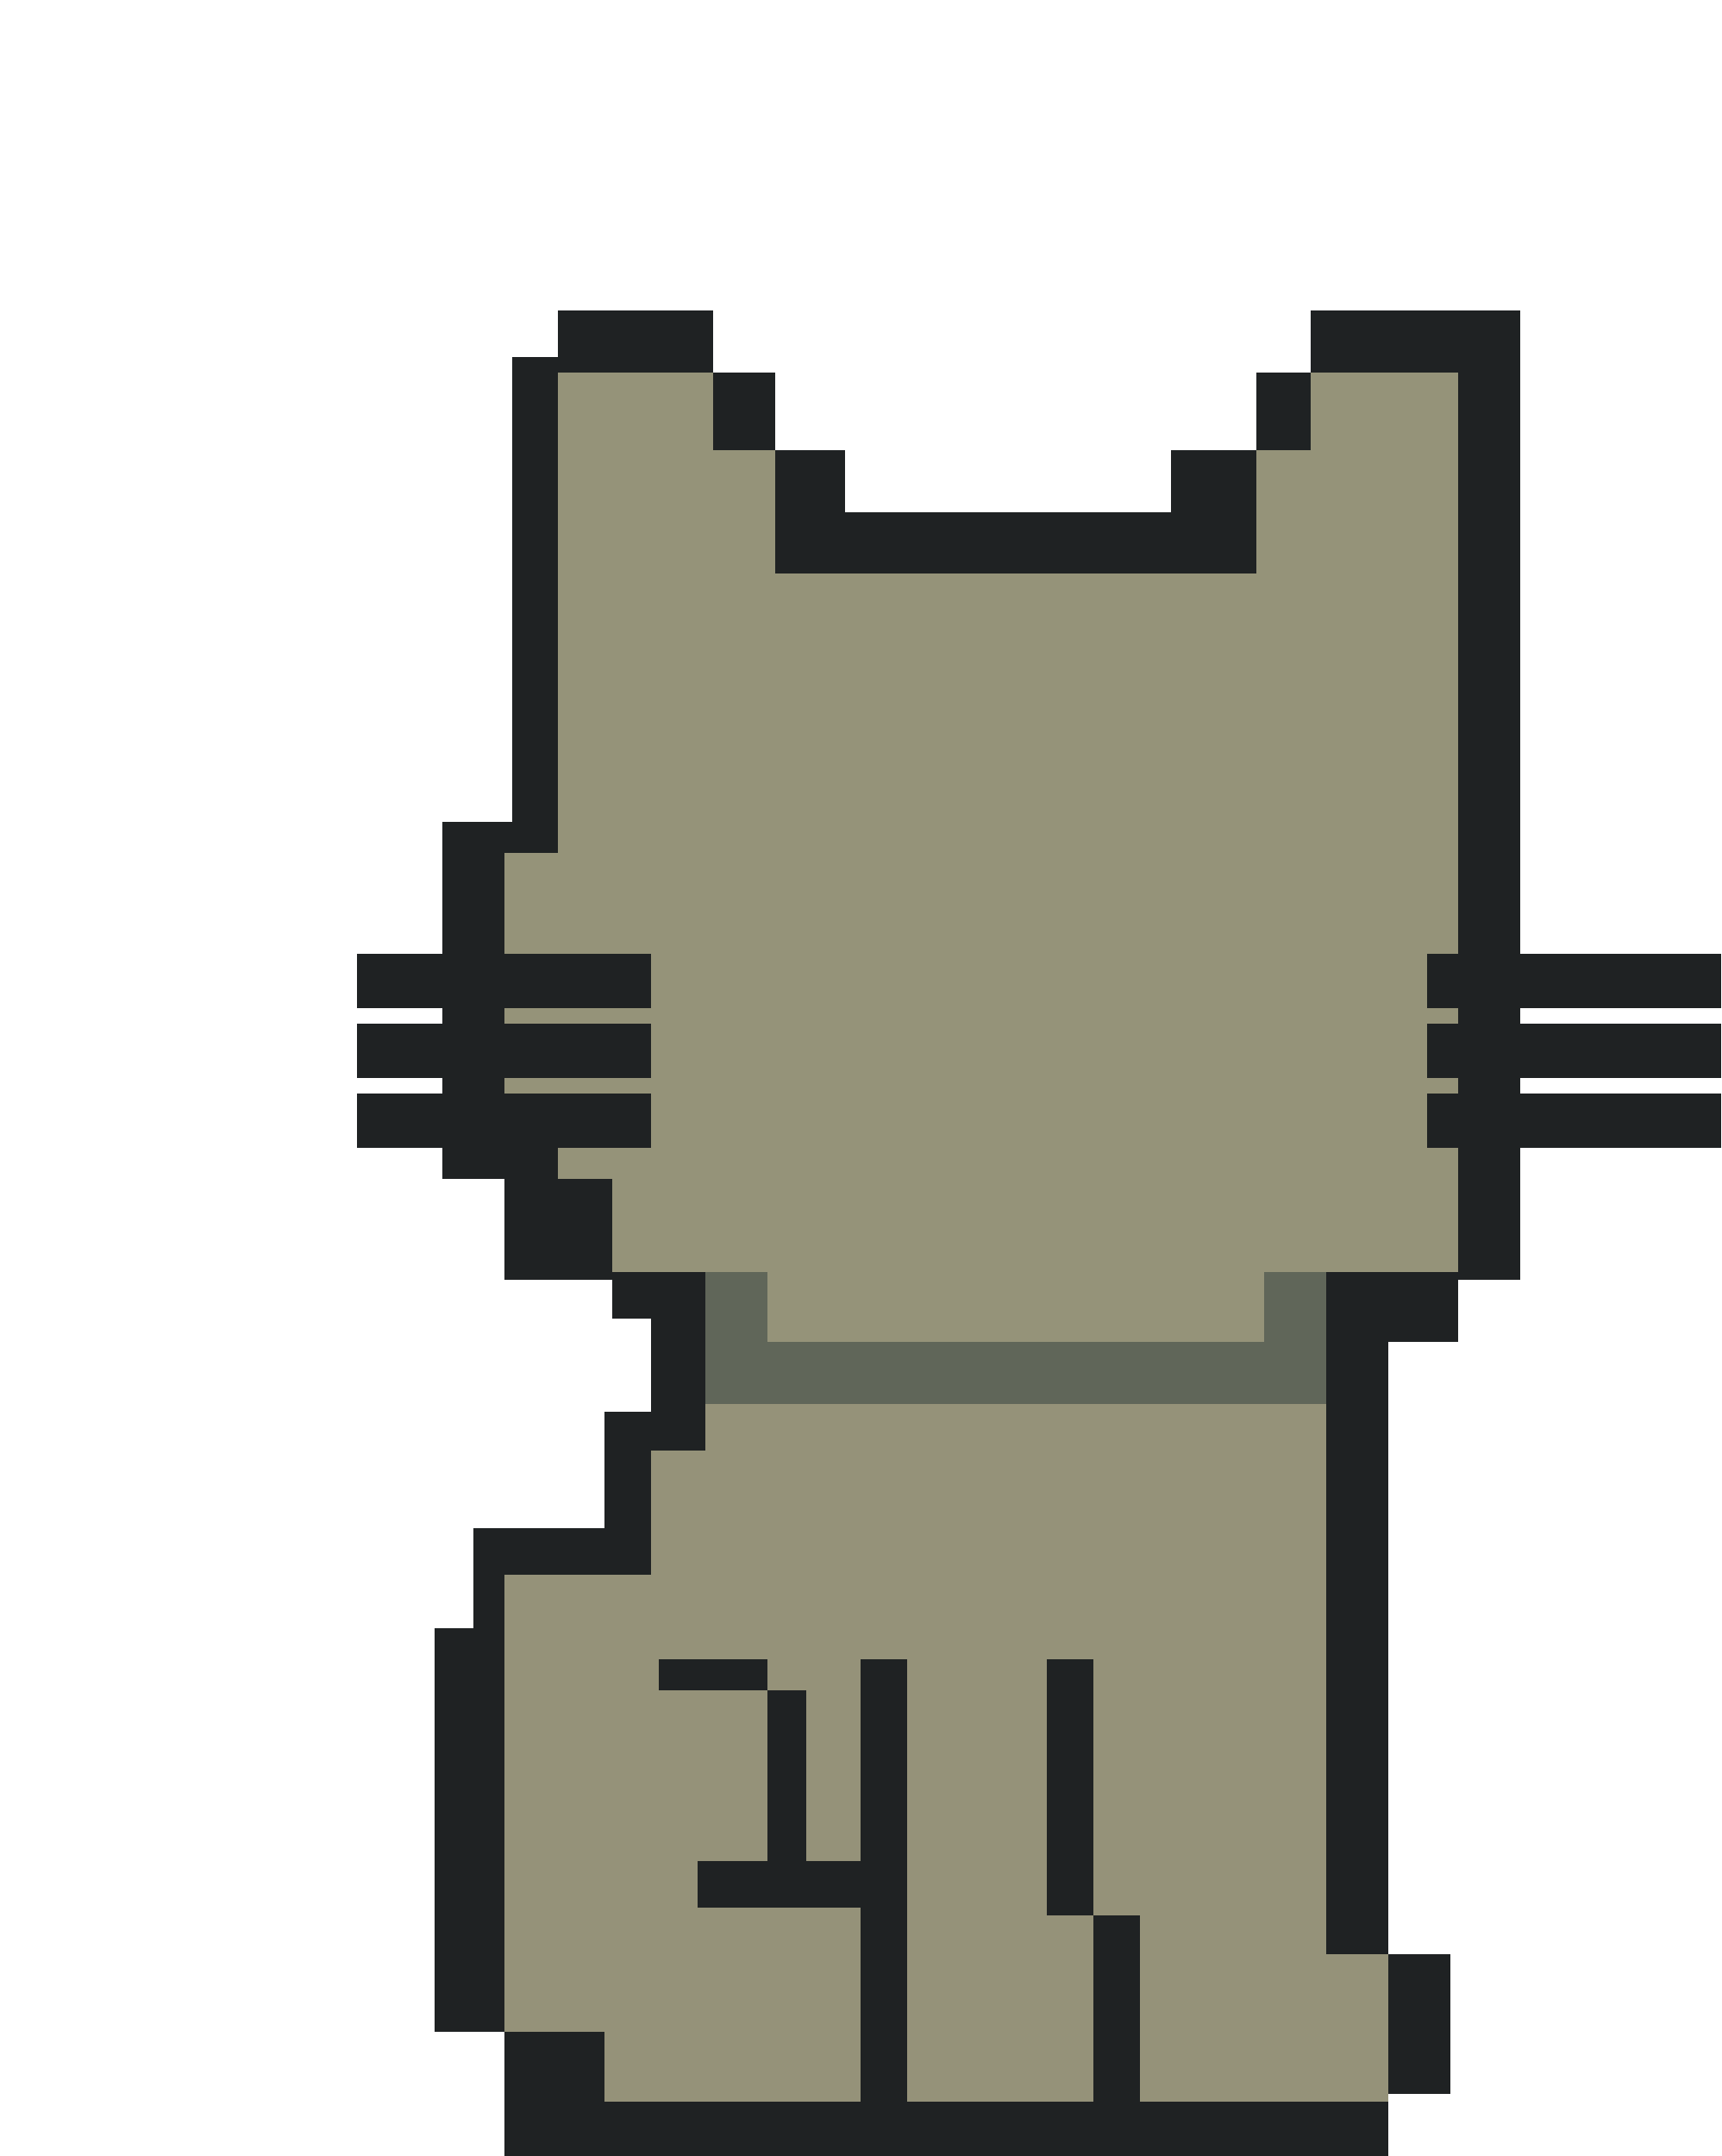
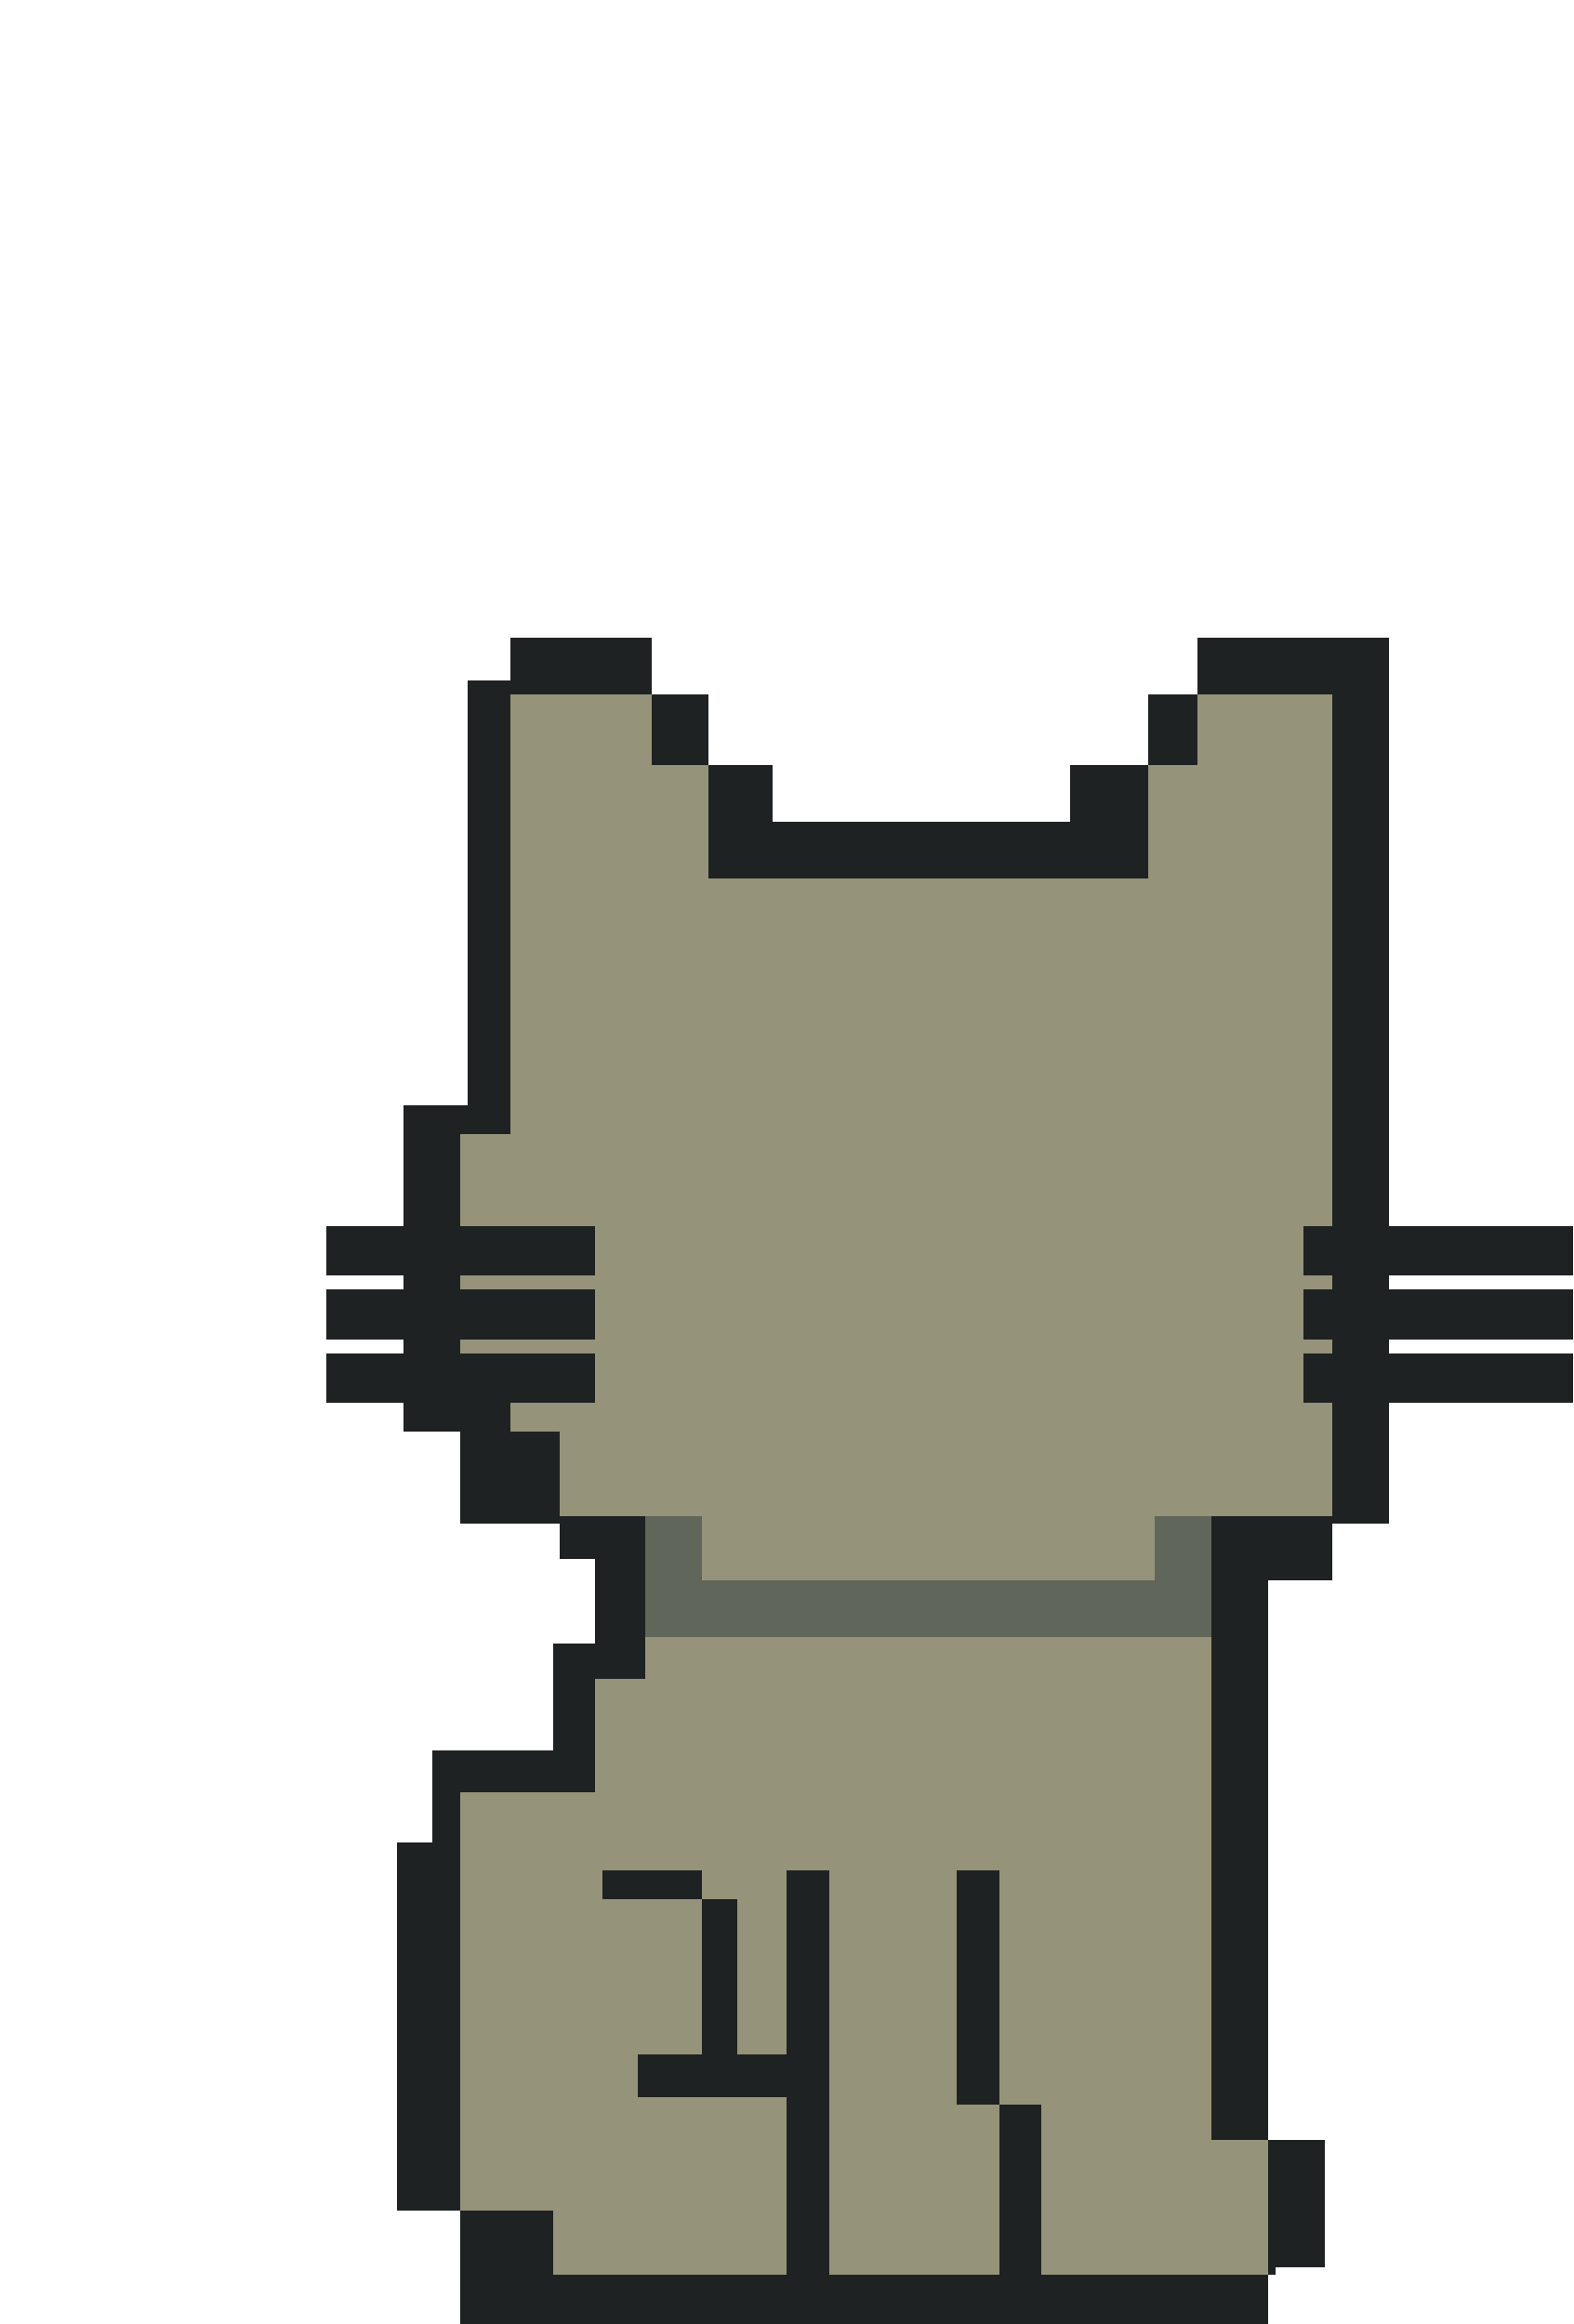
- <svg xmlns="http://www.w3.org/2000/svg" id="katman_1" version="1.1" viewBox="-20 -40 222 278" shape-rendering="crispEdges">
-   <g transform="translate(26 0)">
-     <path fill="#959379" d="M116 34 L116 18 L123 18 L123 8 L142 8 L142 89 L148 89 L148 112 L142 112 L142 124 L124 135 L66 134 L45 134 L45 125 L33 125 L33 112 L26 112 L19 102 L19 84 L32 84 L32 83 L19 83 L19 70 L26 70 L26 8 L46 8 L46 18 L54 18 L54 34" />
-     <polyline fill="#959279" points="31 231 19 222 18 201 19 195 19 174 19 163 32 163 38 163 38 147 45 147 45 141 125 141 125 168 125 212 133 212 133 230 133 231 133 232 131 232 125 231 101 231 101 230 101 207 95 207 95 174 89 174 95 207 95 212 95 222 95 230 95 231 71 231 71 207 65 207 66 190 66 181 65 174 65 231 32 231" />
-     <line fill="none" x1="58" y1="229.9" x2="54" y2="230" />
-     <polygon fill="#1f2223" points="133 212 125 212 125 168 125 124 132 124 133 124 142 124 142 112 150 112 142 112 142 89 142 47 142 8 123 8 123 0 150 0 150 56 150 83 150 112 150 125 142 125 142 133 133 133 133 211 133 212" />
-     <polyline fill="#1f2223" points="19 173 19 222 32 222 32 231 58 231 65 231 65 222 65 174 71 174 71 231 84 231 95 231 133 231 133 238 19 238 19 231" />
-     <path fill="#1f2223" d="M26 70 L19 70 L19 83 L38 83 L38 90 L19 90 L19 92 L38 92 L38 99 L19 99 L19 101 L38 101 L38 108 L26 108 L26 112 L11 112 L11 108 L0 108 L0 101 L11 101 L11 99 L0 99 L0 92 L11 92 L11 90 L0 90 L0 83 L11 83 L11 66 L26 66 L26 70Z" />
-     <polygon fill="#1f2223" points="46 8 26 8 26 25 26 47 26 66 20 66 20 58 20 6 26 6 26 0 46 0 46 8 46 8" />
-     <polygon fill="#1f2223" points="45 124 45 147 38 147 38 163 19 163 19 222 10 222 10 184 10 178 10 170 15 170 15 163 15 157 32 157 32 142 38 142 38 130 33 130 33 124 45 124" />
-     <polyline fill="#1f2223" points="116 34 111 34 54 34 54 18 46 18 46 8 54 8 54 18 63 18 63 26 116 26" />
-     <rect fill="#1f2223" x="19" y="112" width="14" height="13" />
-     <rect fill="#1f2223" x="133" y="212" width="8" height="18" />
-     <polygon fill="#1f2223" points="116 19 116 27 105 26 105 18 116 18 116 19" />
-     <rect fill="#1f2223" x="116" y="8" width="7" height="10" />
-     <polygon fill="#606659" points="125 141 45 141 45 124 53 124 53 133 117 133 117 124 125 124 125 141" />
-     <polygon fill="#1f2223" points="95 174 95 175 95 207 101 207 101 231 95 231 95 222 95 207 89 207 89 174 95 174" />
-     <polygon fill="#1f2223" points="65 206 44 206 44 200 53 200 53 178 58 178 58 200 65 200 65 206" />
-     <rect fill="#1f2223" x="39" y="174" width="14" height="4" />
-     <path fill="#1f2223" d="M165 83 L176 83 L176 90 L150 90 L150 92 L176 92 L176 99 L150 99 L150 101 L176 101 L176 108 L138 108 L138 101 L142 101 L142 99 L138 99 L138 92 L142 92 L142 90 L138 90 L138 83 L165 83Z" />
-   </g>
+ <svg xmlns="http://www.w3.org/2000/svg" id="katman_1" version="1.1" viewBox="-20 -90 222 328" shape-rendering="crispEdges">
+   <path fill="#959379" d="M52 0H72V8H80V18H89V26H131V18H142V8H149V0H176V83H202V90H176V92H202V99H176V101H202V108H176V125H168V133H159V212H167V230H159V238H45V222H36V170H41V157H58V142H64V130H59V125H45V112H37V108H26V101H37V99H26V92H37V90H26V83H37V66H46V6H52Z" />
+   <path fill="#606659" d="M52 0H72V8H52V70H45V83H64V90H45V92H64V99H45V101H64V108H52V112H59V124H79V133H143V124H168V108H164V101H168V99H164V92H168V90H164V83H168V8H149V0H176V83H202V90H176V92H202V99H176V101H202V108H176V125H168V133H159V212H151V141H71V147H64V163H45V222H36V170H41V157H58V142H64V130H59V125H45V112H37V108H26V101H37V99H26V92H37V90H26V83H37V66H46V6H52ZM72 8H80V18H72ZM149 8V18H142V8ZM80 18H89V26H131V18H142V34H80ZM65 174H79V178H65ZM91 174H97V231H121V207H127V231H159V238H45V222H58V231H91V206H70V200H79V178H84V200H91ZM115 174H121V207H115ZM159 212H167V230H159Z" />
+   <path fill="#1f2223" d="M52 0H72V8H52V70H45V83H64V90H45V92H64V99H45V101H64V108H52V112H59V124H71V147H64V163H45V222H36V170H41V157H58V142H64V130H59V125H45V112H37V108H26V101H37V99H26V92H37V90H26V83H37V66H46V6H52ZM149 0H176V83H202V90H176V92H202V99H176V101H202V108H176V125H168V133H159V212H151V124H168V108H164V101H168V99H164V92H168V90H164V83H168V8H149ZM72 8H80V18H72ZM149 8V18H142V8ZM80 18H89V26H131V18H142V34H80ZM65 174H79V178H65ZM91 174H97V231H121V207H127V231H159V238H45V222H58V231H91V206H70V200H79V178H84V200H91ZM115 174H121V207H115ZM159 212H167V230H159Z" />
+   <rect fill="#1f2223" x="159" y="230" width="1" height="1" />
</svg>
